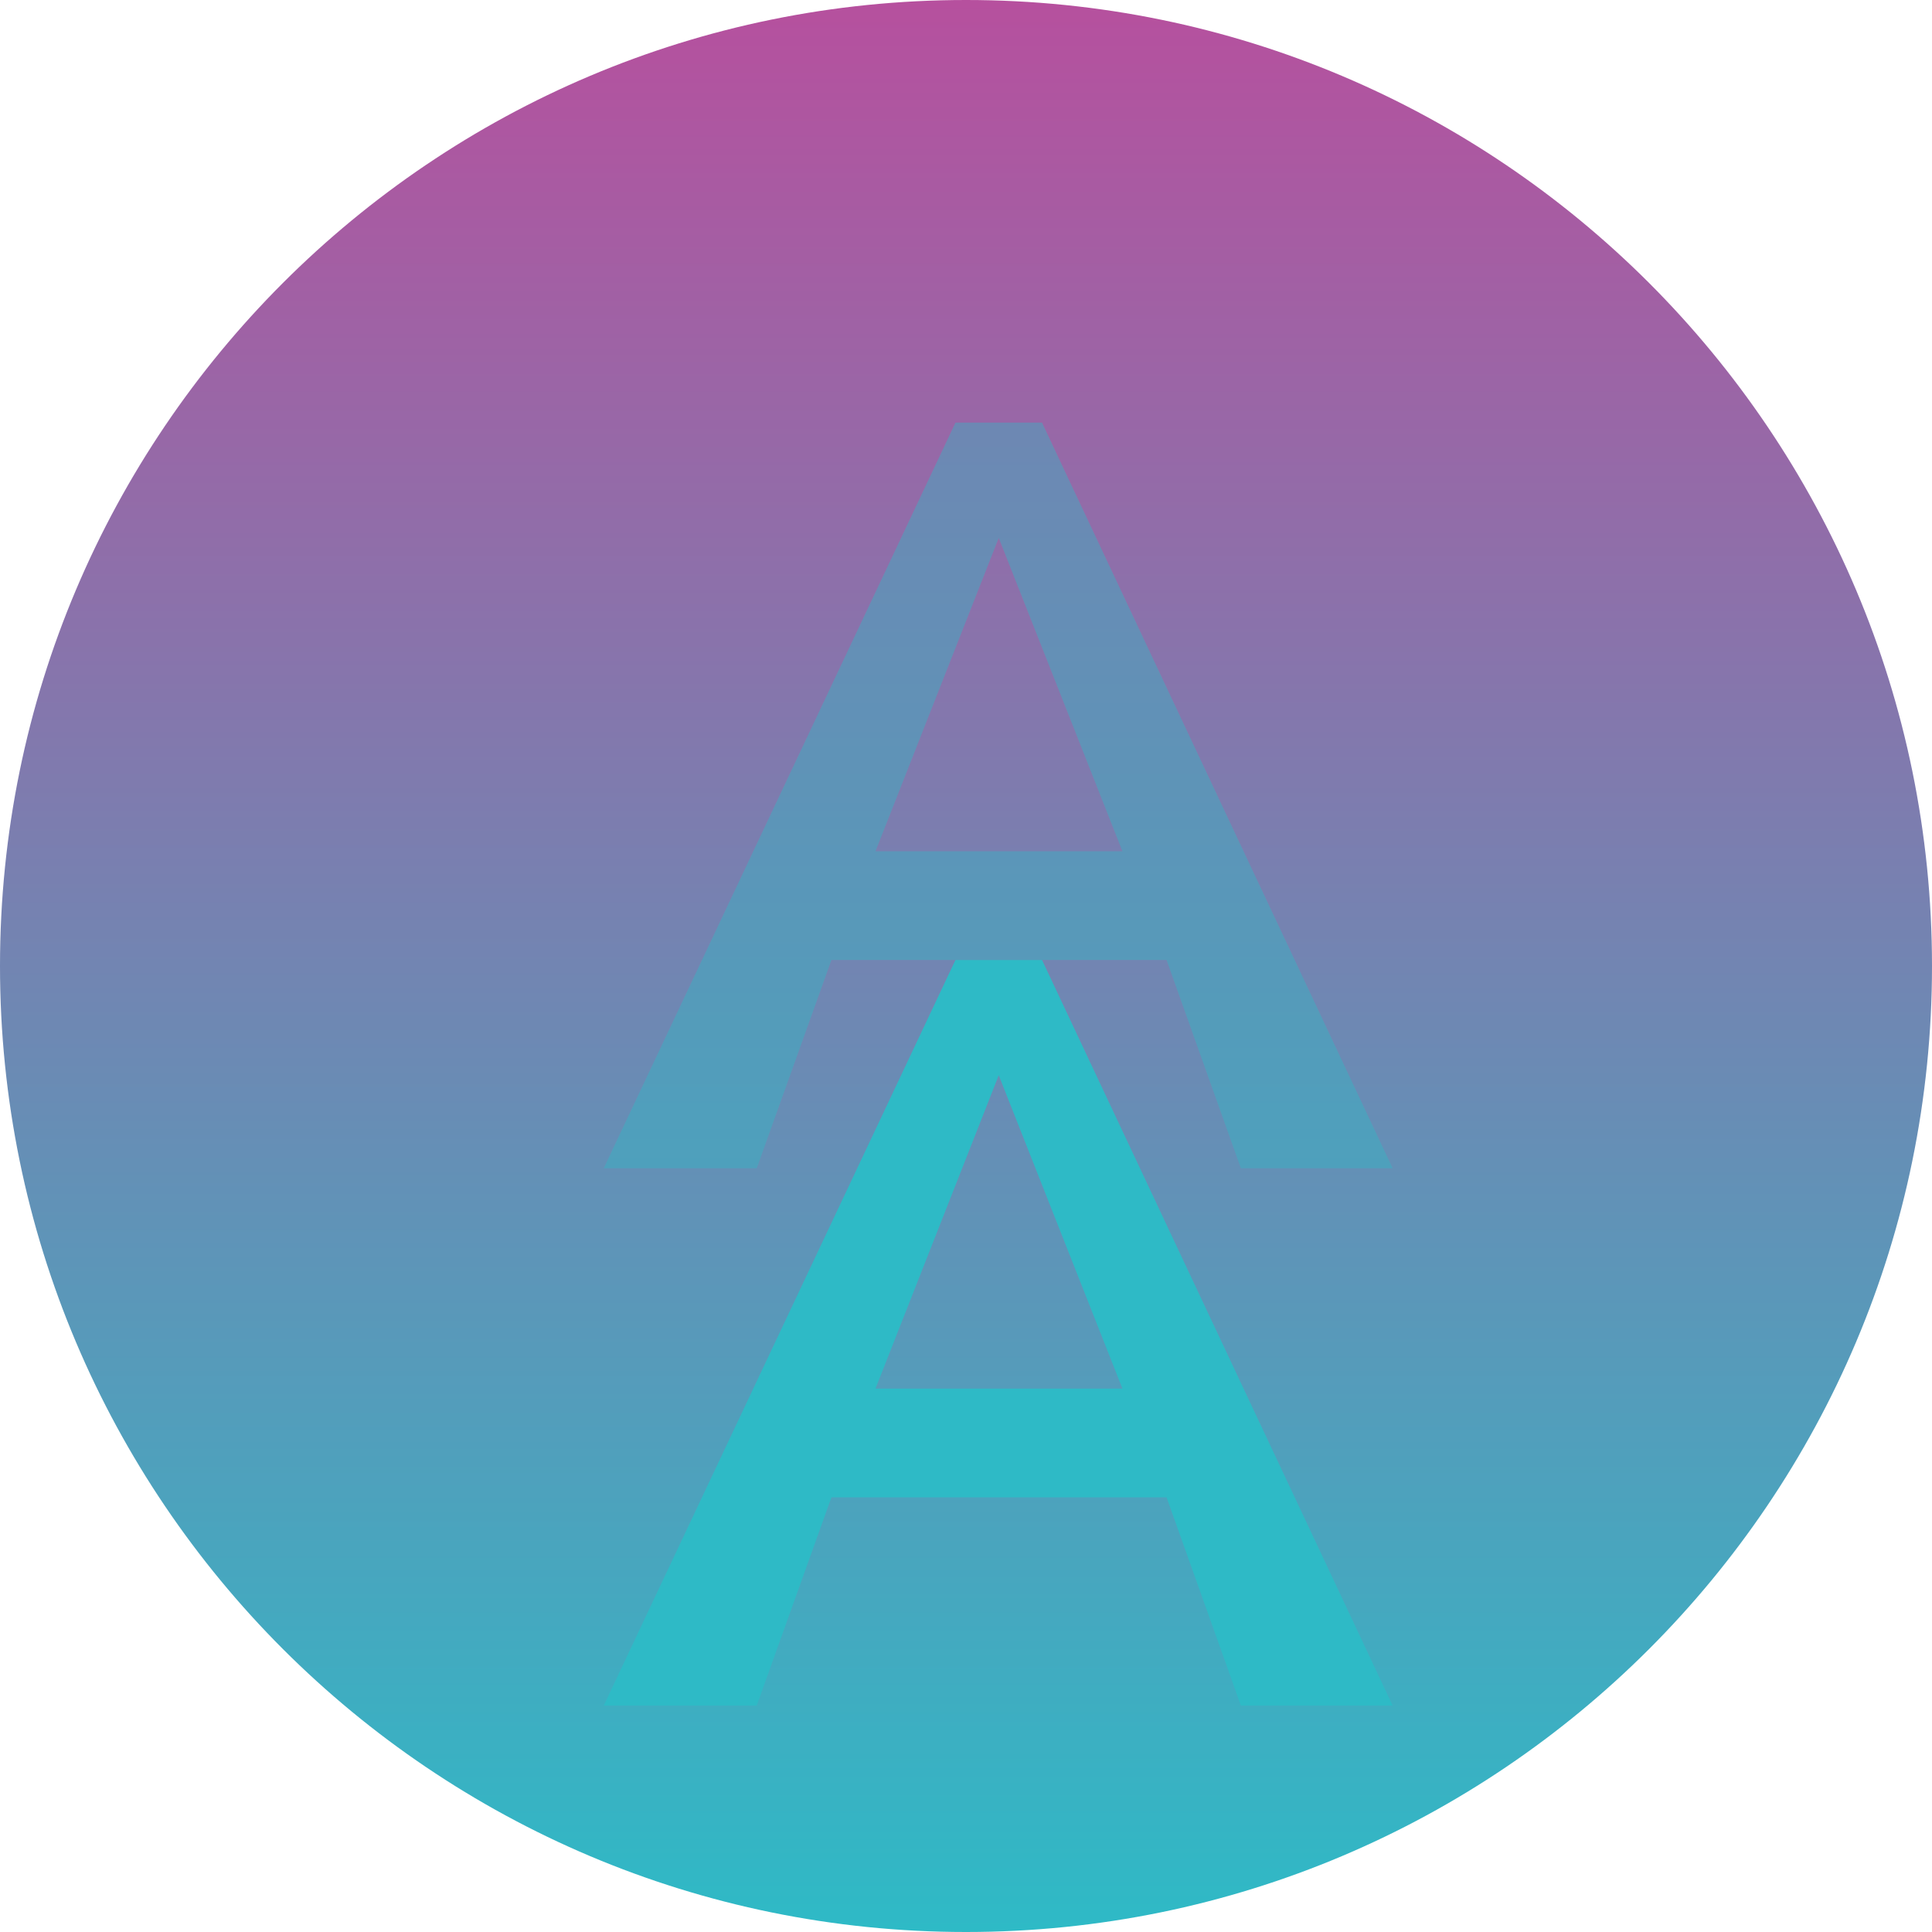
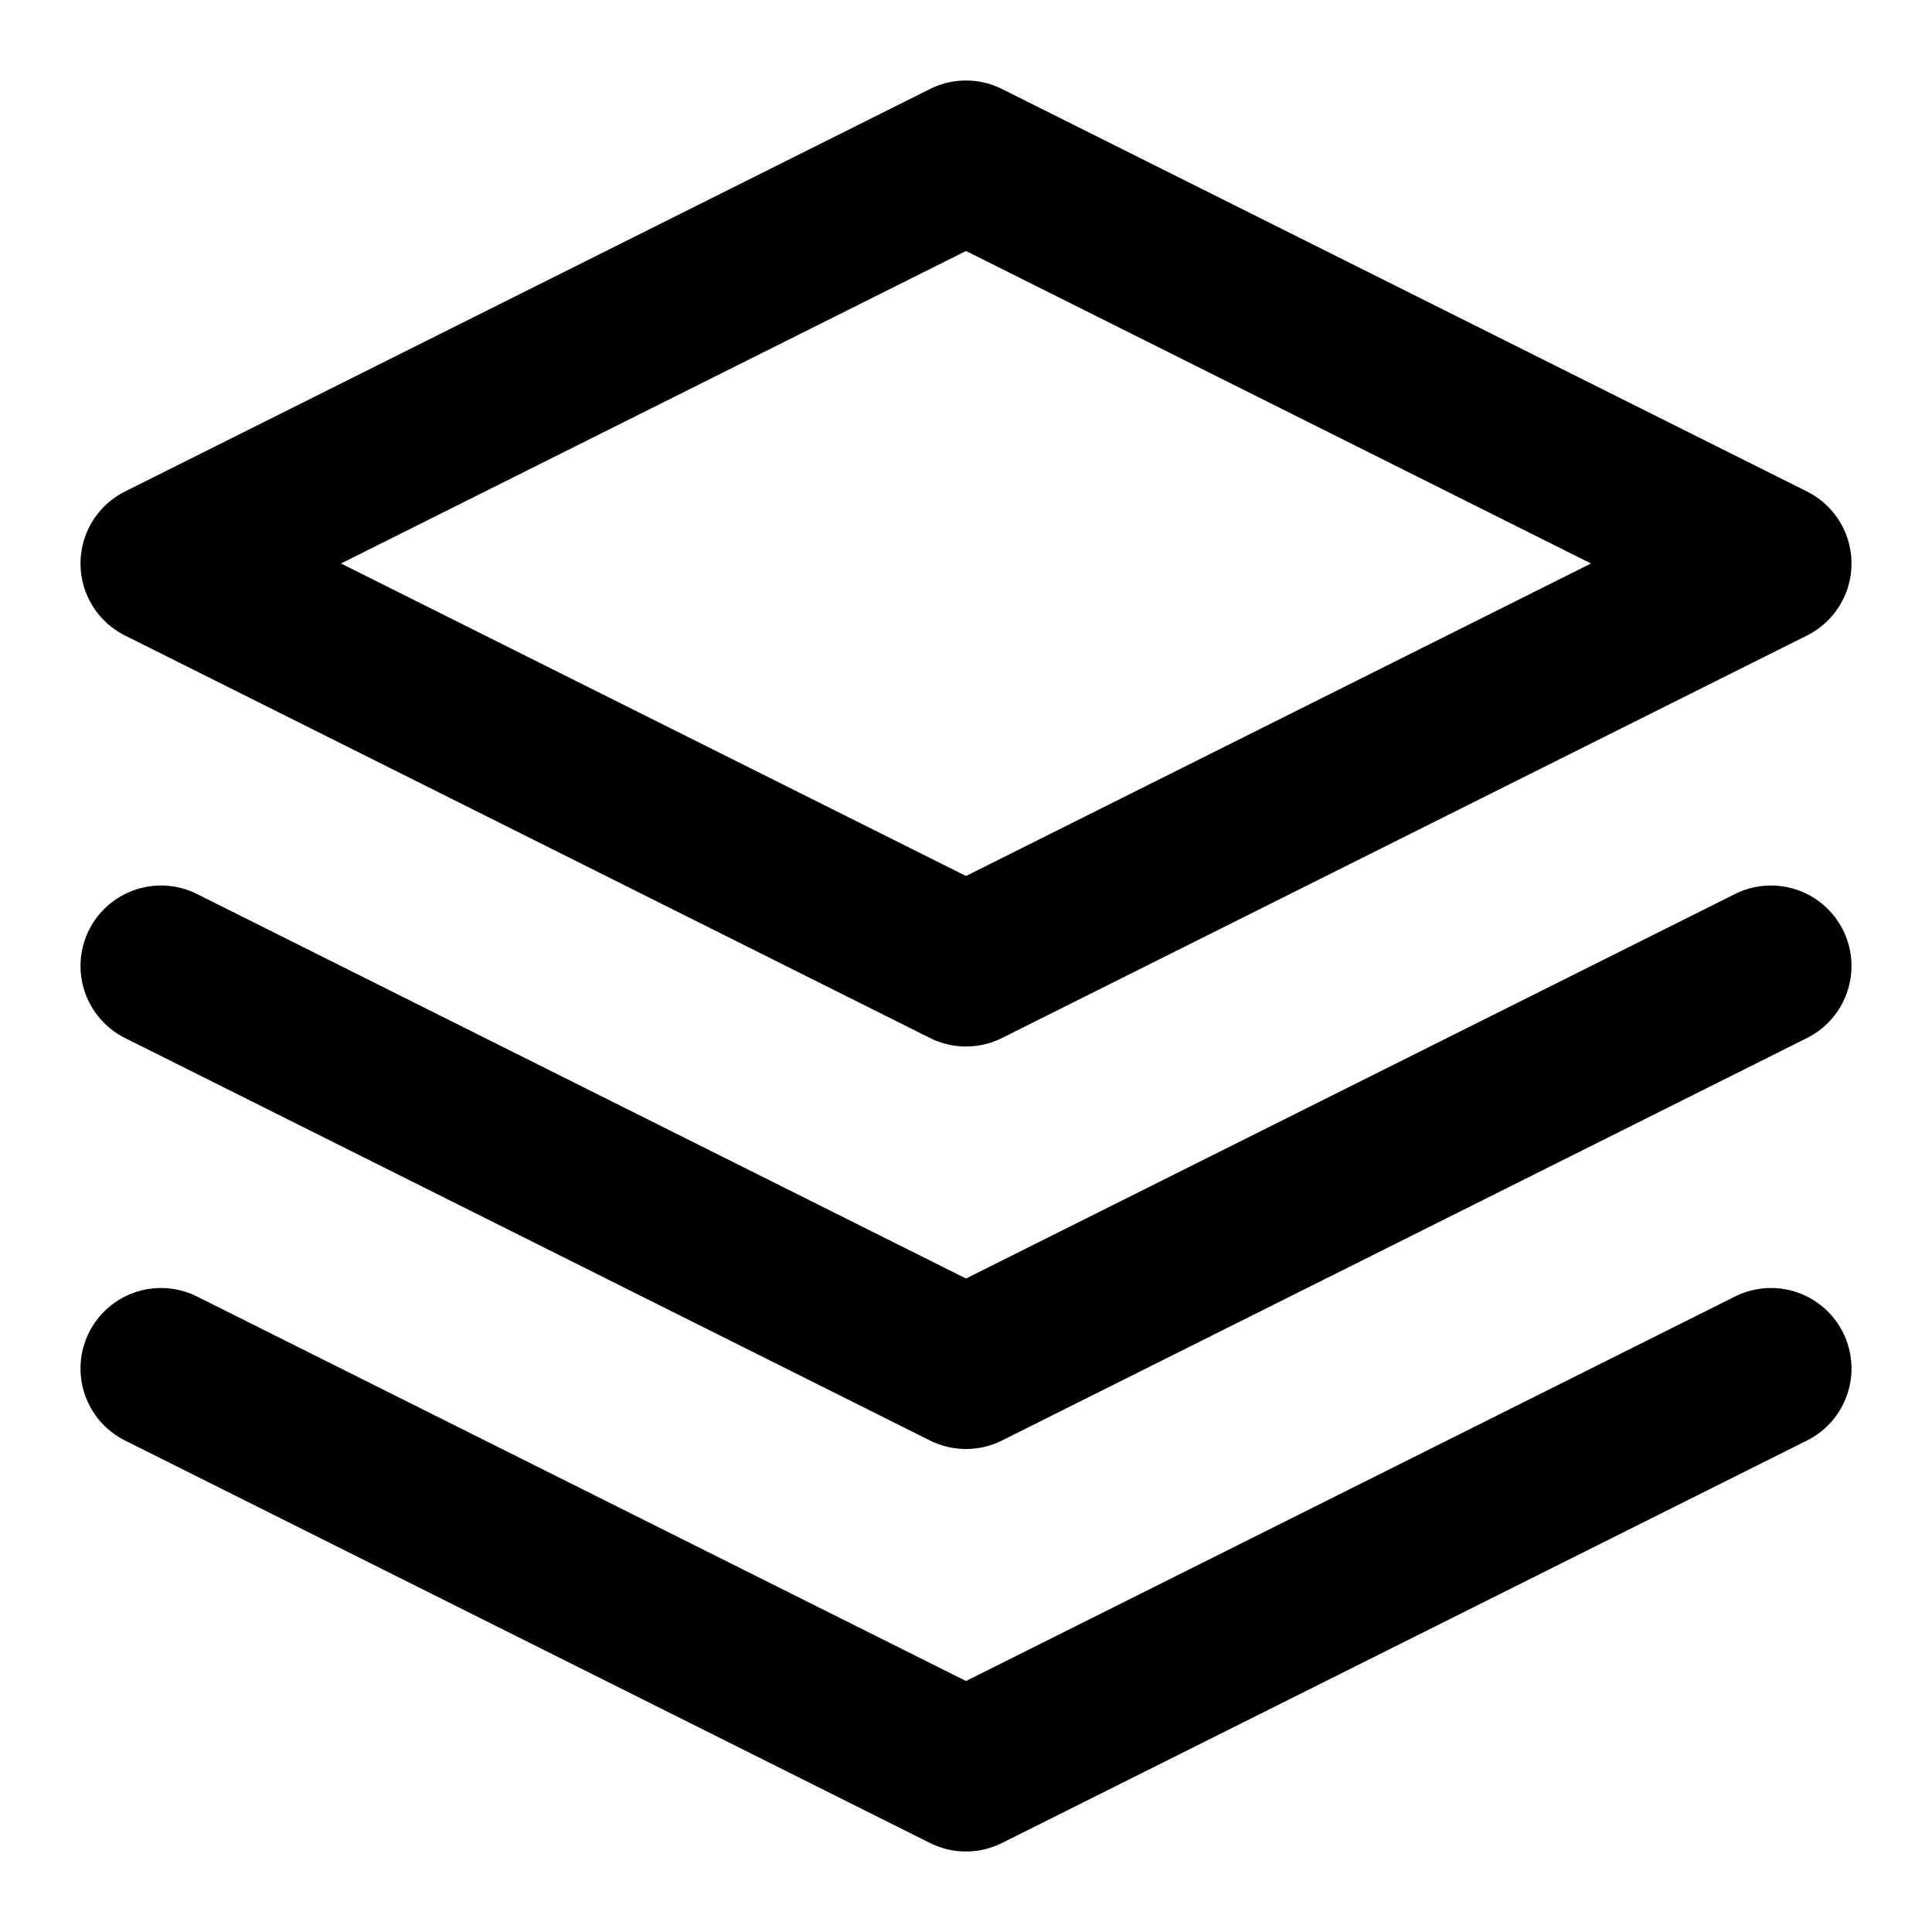
- <svg xmlns="http://www.w3.org/2000/svg" width="40" height="40" viewBox="0 0 40 40" fill="none">
-   <rect width="40" height="40" rx="20" fill="url(#paint0_linear_1438_10543)" />
-   <path opacity="0.4" d="M19.782 8.75L12.5 24.188H15.667L17.214 19.875H24.152L25.691 24.188H28.833L21.574 8.75H19.782ZM18.126 17.625L20.678 11.137L23.239 17.625H18.126Z" fill="#2EBAC6" />
-   <path d="M19.782 19.875L12.5 35.312H15.667L17.214 31H24.152L25.691 35.312H28.833L21.574 19.875H19.782ZM18.126 28.75L20.678 22.262L23.239 28.75H18.126Z" fill="#2EBAC6" />
-   <defs>
-     <linearGradient id="paint0_linear_1438_10543" x1="20" y1="0" x2="20" y2="40" gradientUnits="userSpaceOnUse">
-       <stop stop-color="#B6509E" />
-       <stop offset="1" stop-color="#2EBAC6" />
-     </linearGradient>
-   </defs>
+ <svg xmlns="http://www.w3.org/2000/svg" viewBox="0 0 24 24" fill="none" stroke="currentColor" stroke-width="2" stroke-linecap="round" stroke-linejoin="round">
+   <path d="M12 2L2 7l10 5 10-5-10-5zM2 17l10 5 10-5M2 12l10 5 10-5" />
</svg>
